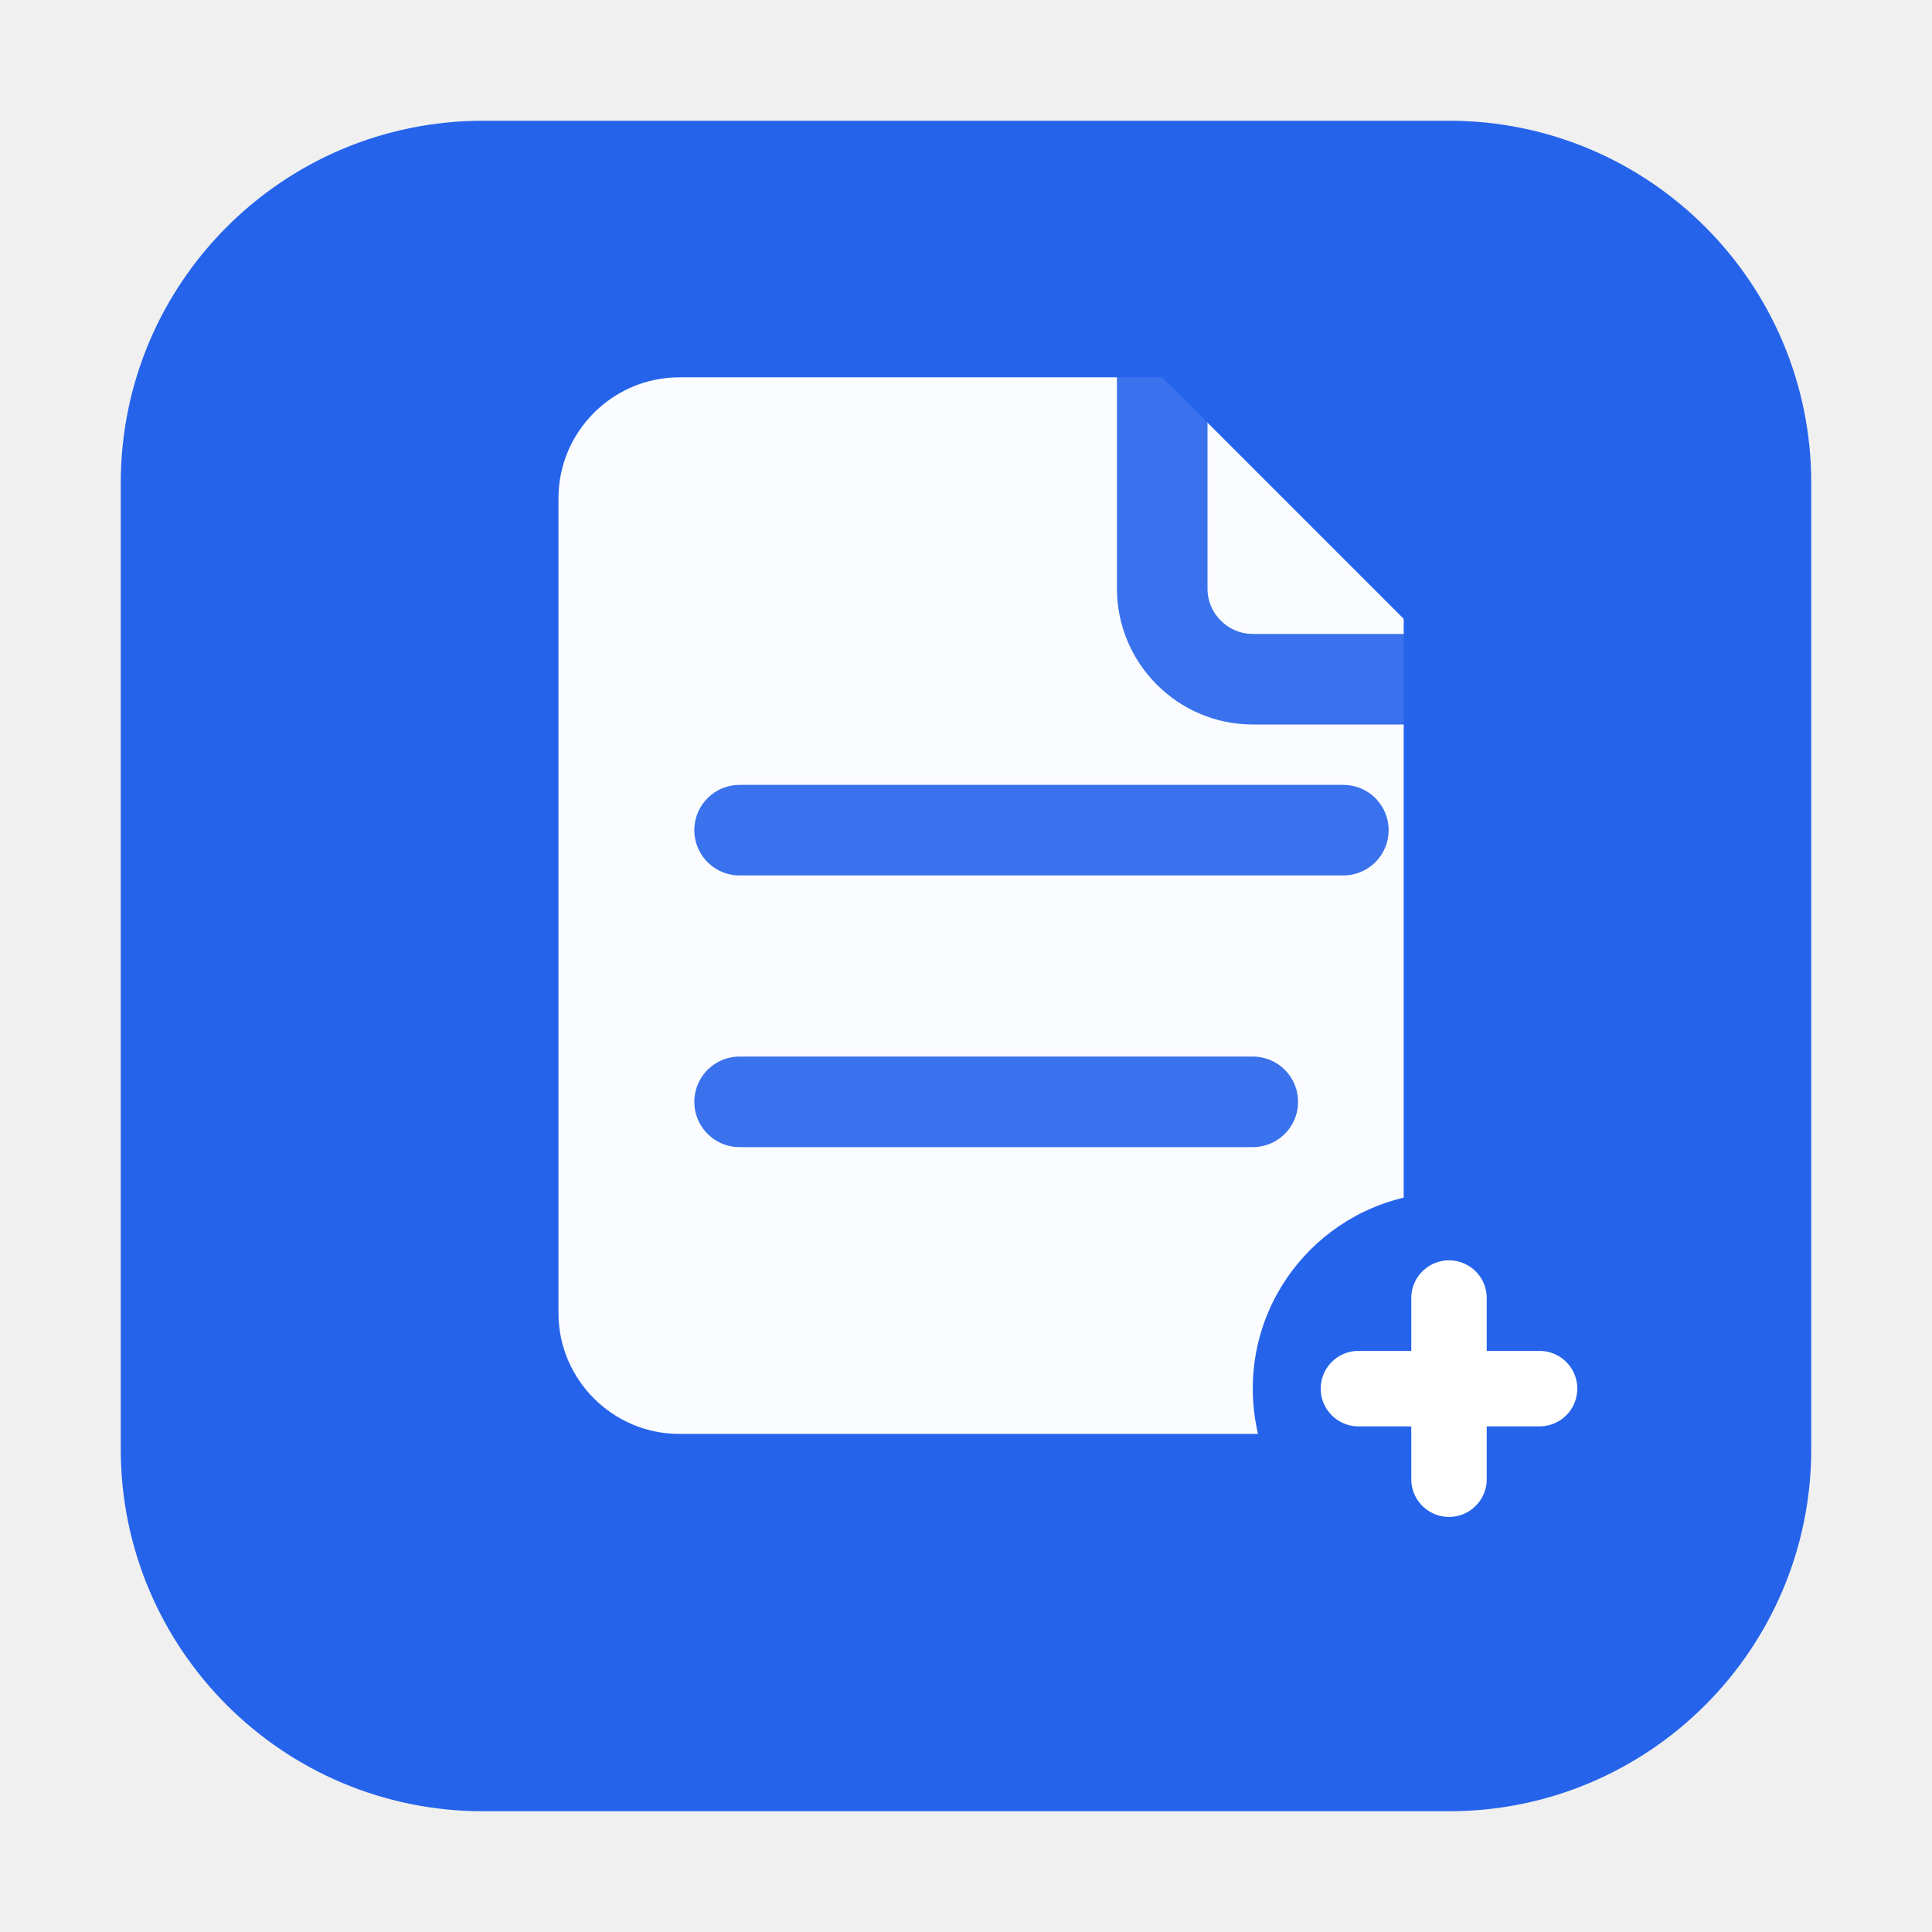
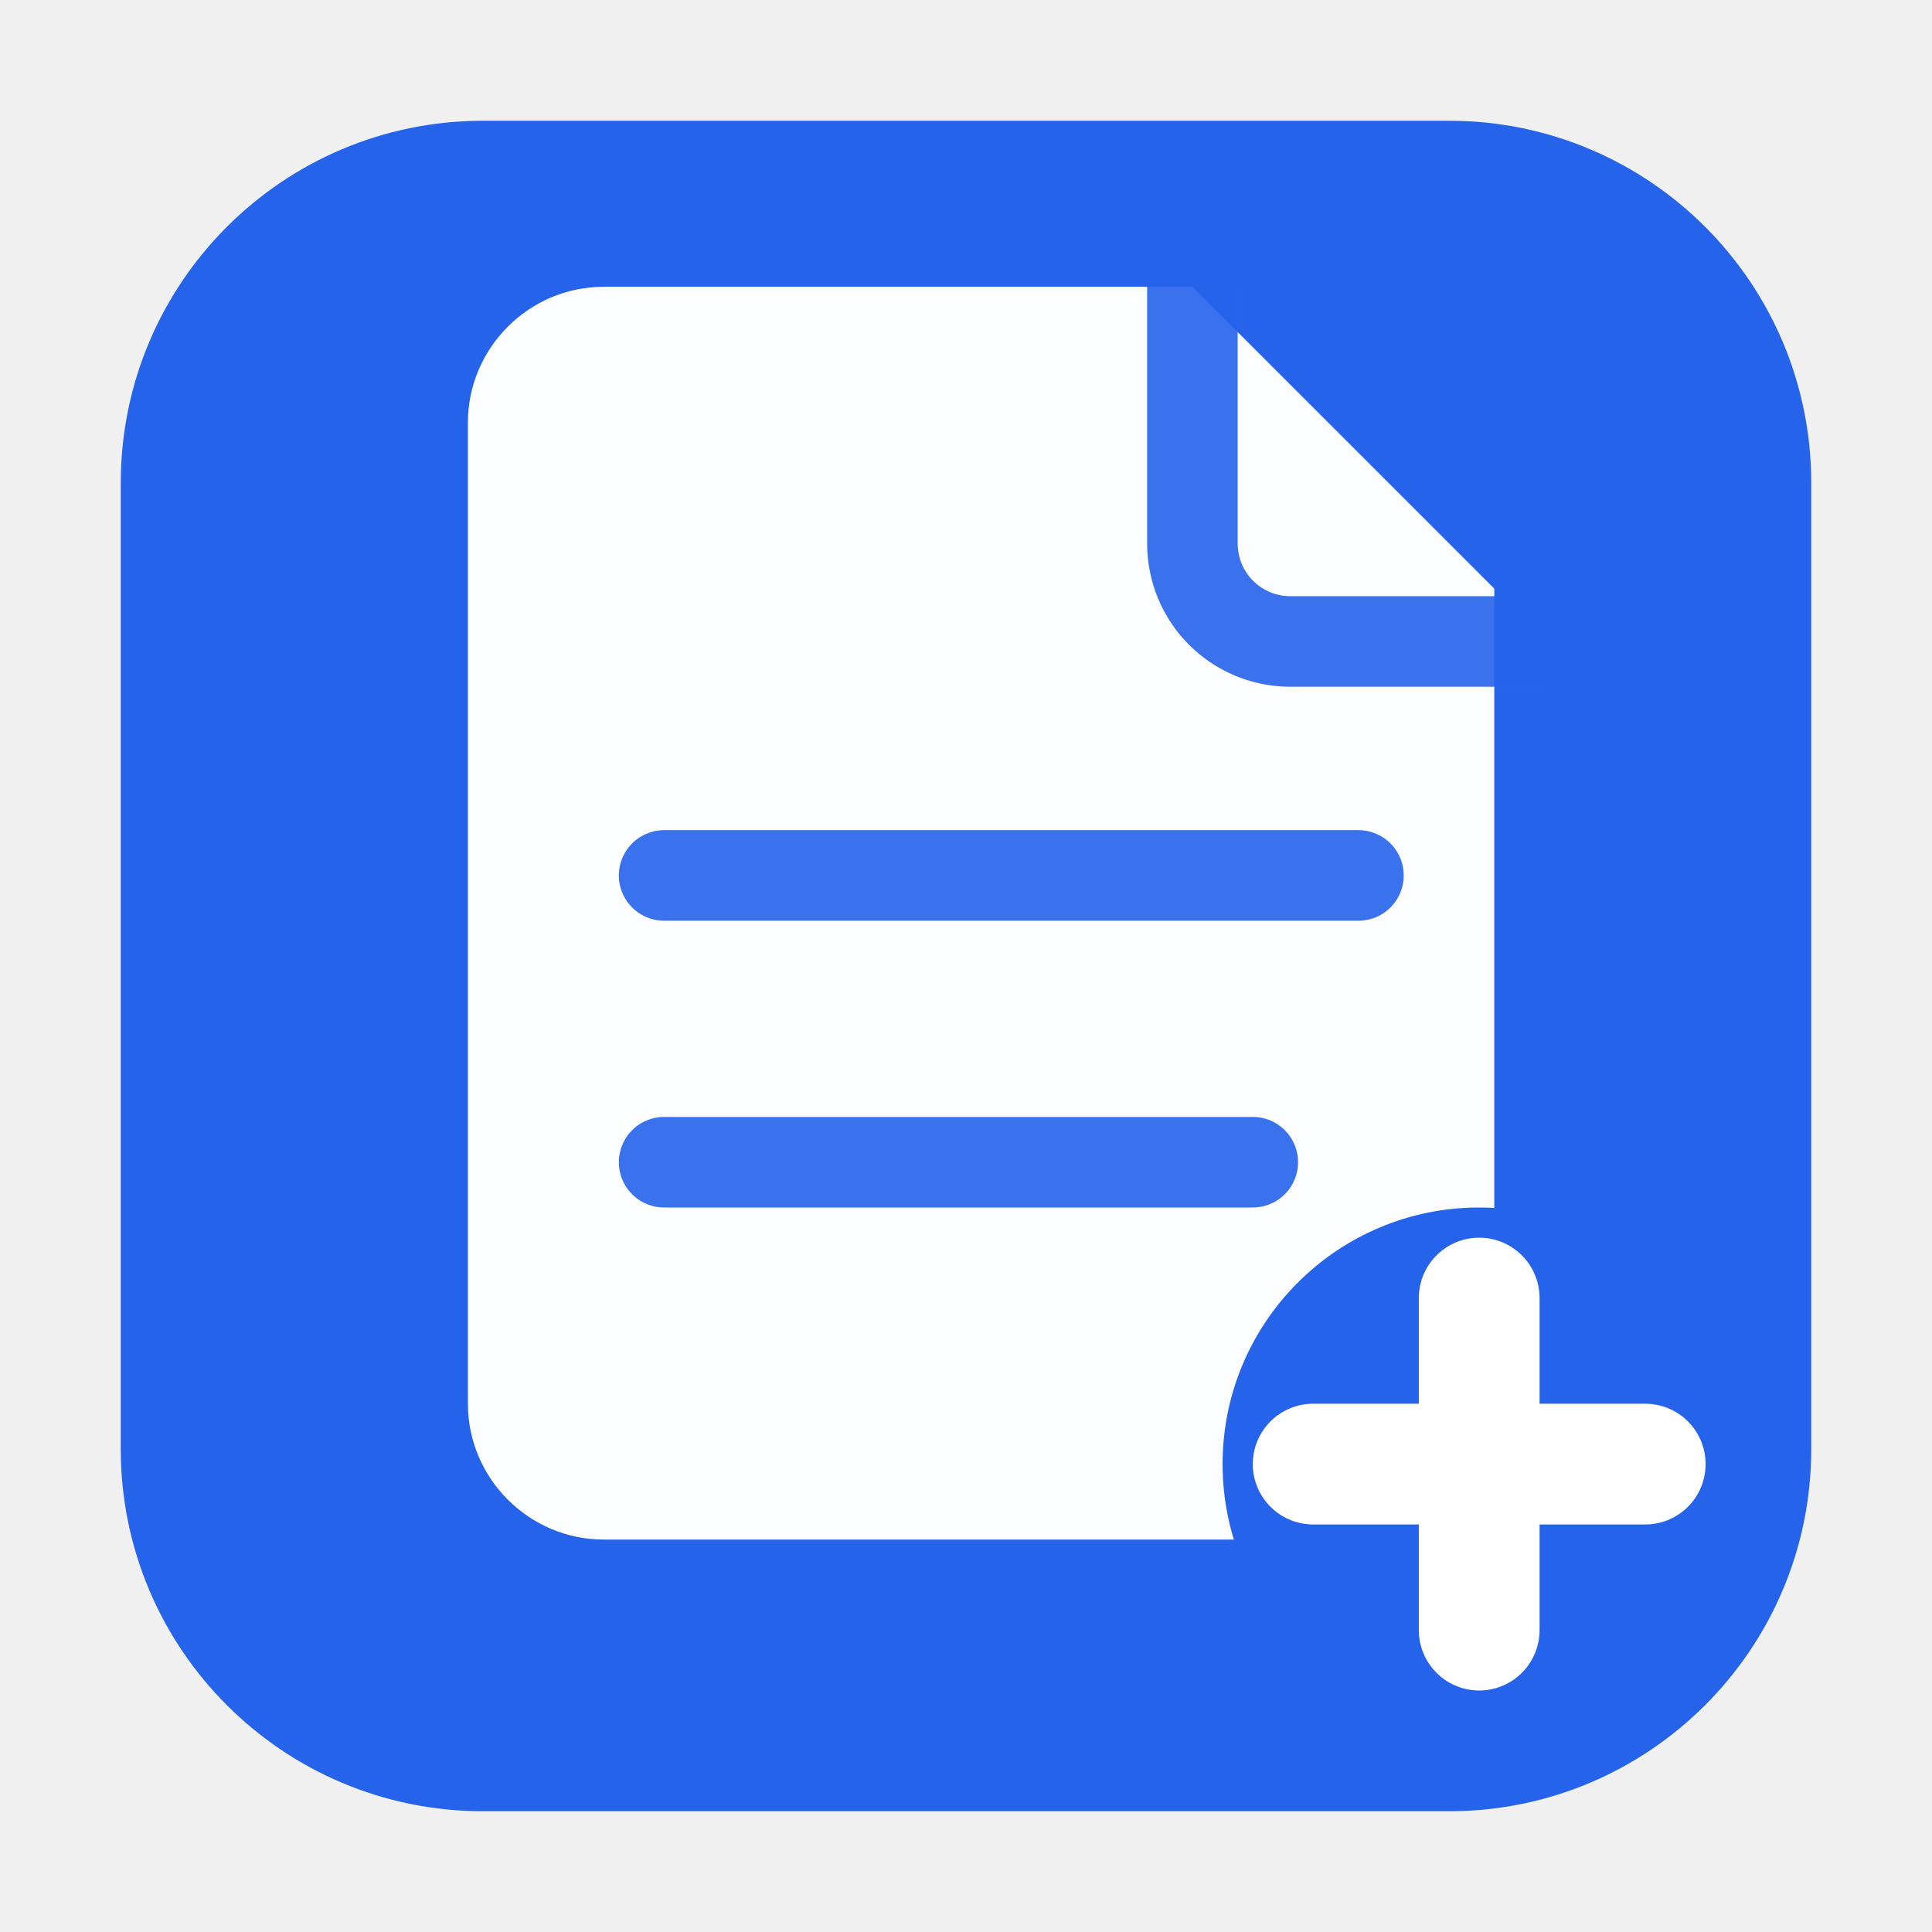
- <svg xmlns="http://www.w3.org/2000/svg" width="256" height="256" viewBox="0 0 256 256" fill="none">
+ <svg xmlns="http://www.w3.org/2000/svg" width="64" height="64" viewBox="0 0 256 256" fill="none">
  <rect x="16" y="16" width="224" height="224" rx="48" fill="#2563EB" />
-   <path d="M74 66c0-8.8 7.2-16 16-16h64l32 32v92c0 8.8-7.2 16-16 16H90c-8.8 0-16-7.2-16-16V66Z" fill="#FFFFFF" opacity="0.98" />
-   <path d="M154 50v28c0 6.6 5.4 12 12 12h28" fill="none" stroke="#2563EB" stroke-width="12" stroke-linecap="round" stroke-linejoin="round" opacity="0.9" />
-   <path d="M98 110h80" stroke="#2563EB" stroke-width="12" stroke-linecap="round" opacity="0.9" />
-   <path d="M98 146h68" stroke="#2563EB" stroke-width="12" stroke-linecap="round" opacity="0.9" />
-   <g transform="translate(158,150)">
-     <circle cx="34" cy="34" r="26" fill="#2563EB" />
-     <path d="M34 22v24M22 34h24" stroke="#FFFFFF" stroke-width="10" stroke-linecap="round" />
+   <path d="M62 56c0-9.9 8.1-18 18-18h78l40 40v108c0 9.9-8.1 18-18 18H80c-9.9 0-18-8.1-18-18V56Z" fill="#FFFFFF" opacity="0.99" />
+   <path d="M158 38v34c0 7.2 5.8 13 13 13h34" fill="none" stroke="#2563EB" stroke-width="12" stroke-linecap="round" stroke-linejoin="round" opacity="0.9" />
+   <path d="M88 116h92" stroke="#2563EB" stroke-width="12" stroke-linecap="round" opacity="0.9" />
+   <path d="M88 154h78" stroke="#2563EB" stroke-width="12" stroke-linecap="round" opacity="0.9" />
+   <g transform="translate(156,154)">
+     <circle cx="40" cy="40" r="34" fill="#2563EB" />
+     <path d="M40 18v44M18 40h44" stroke="#FFFFFF" stroke-width="16" stroke-linecap="round" />
  </g>
</svg>
